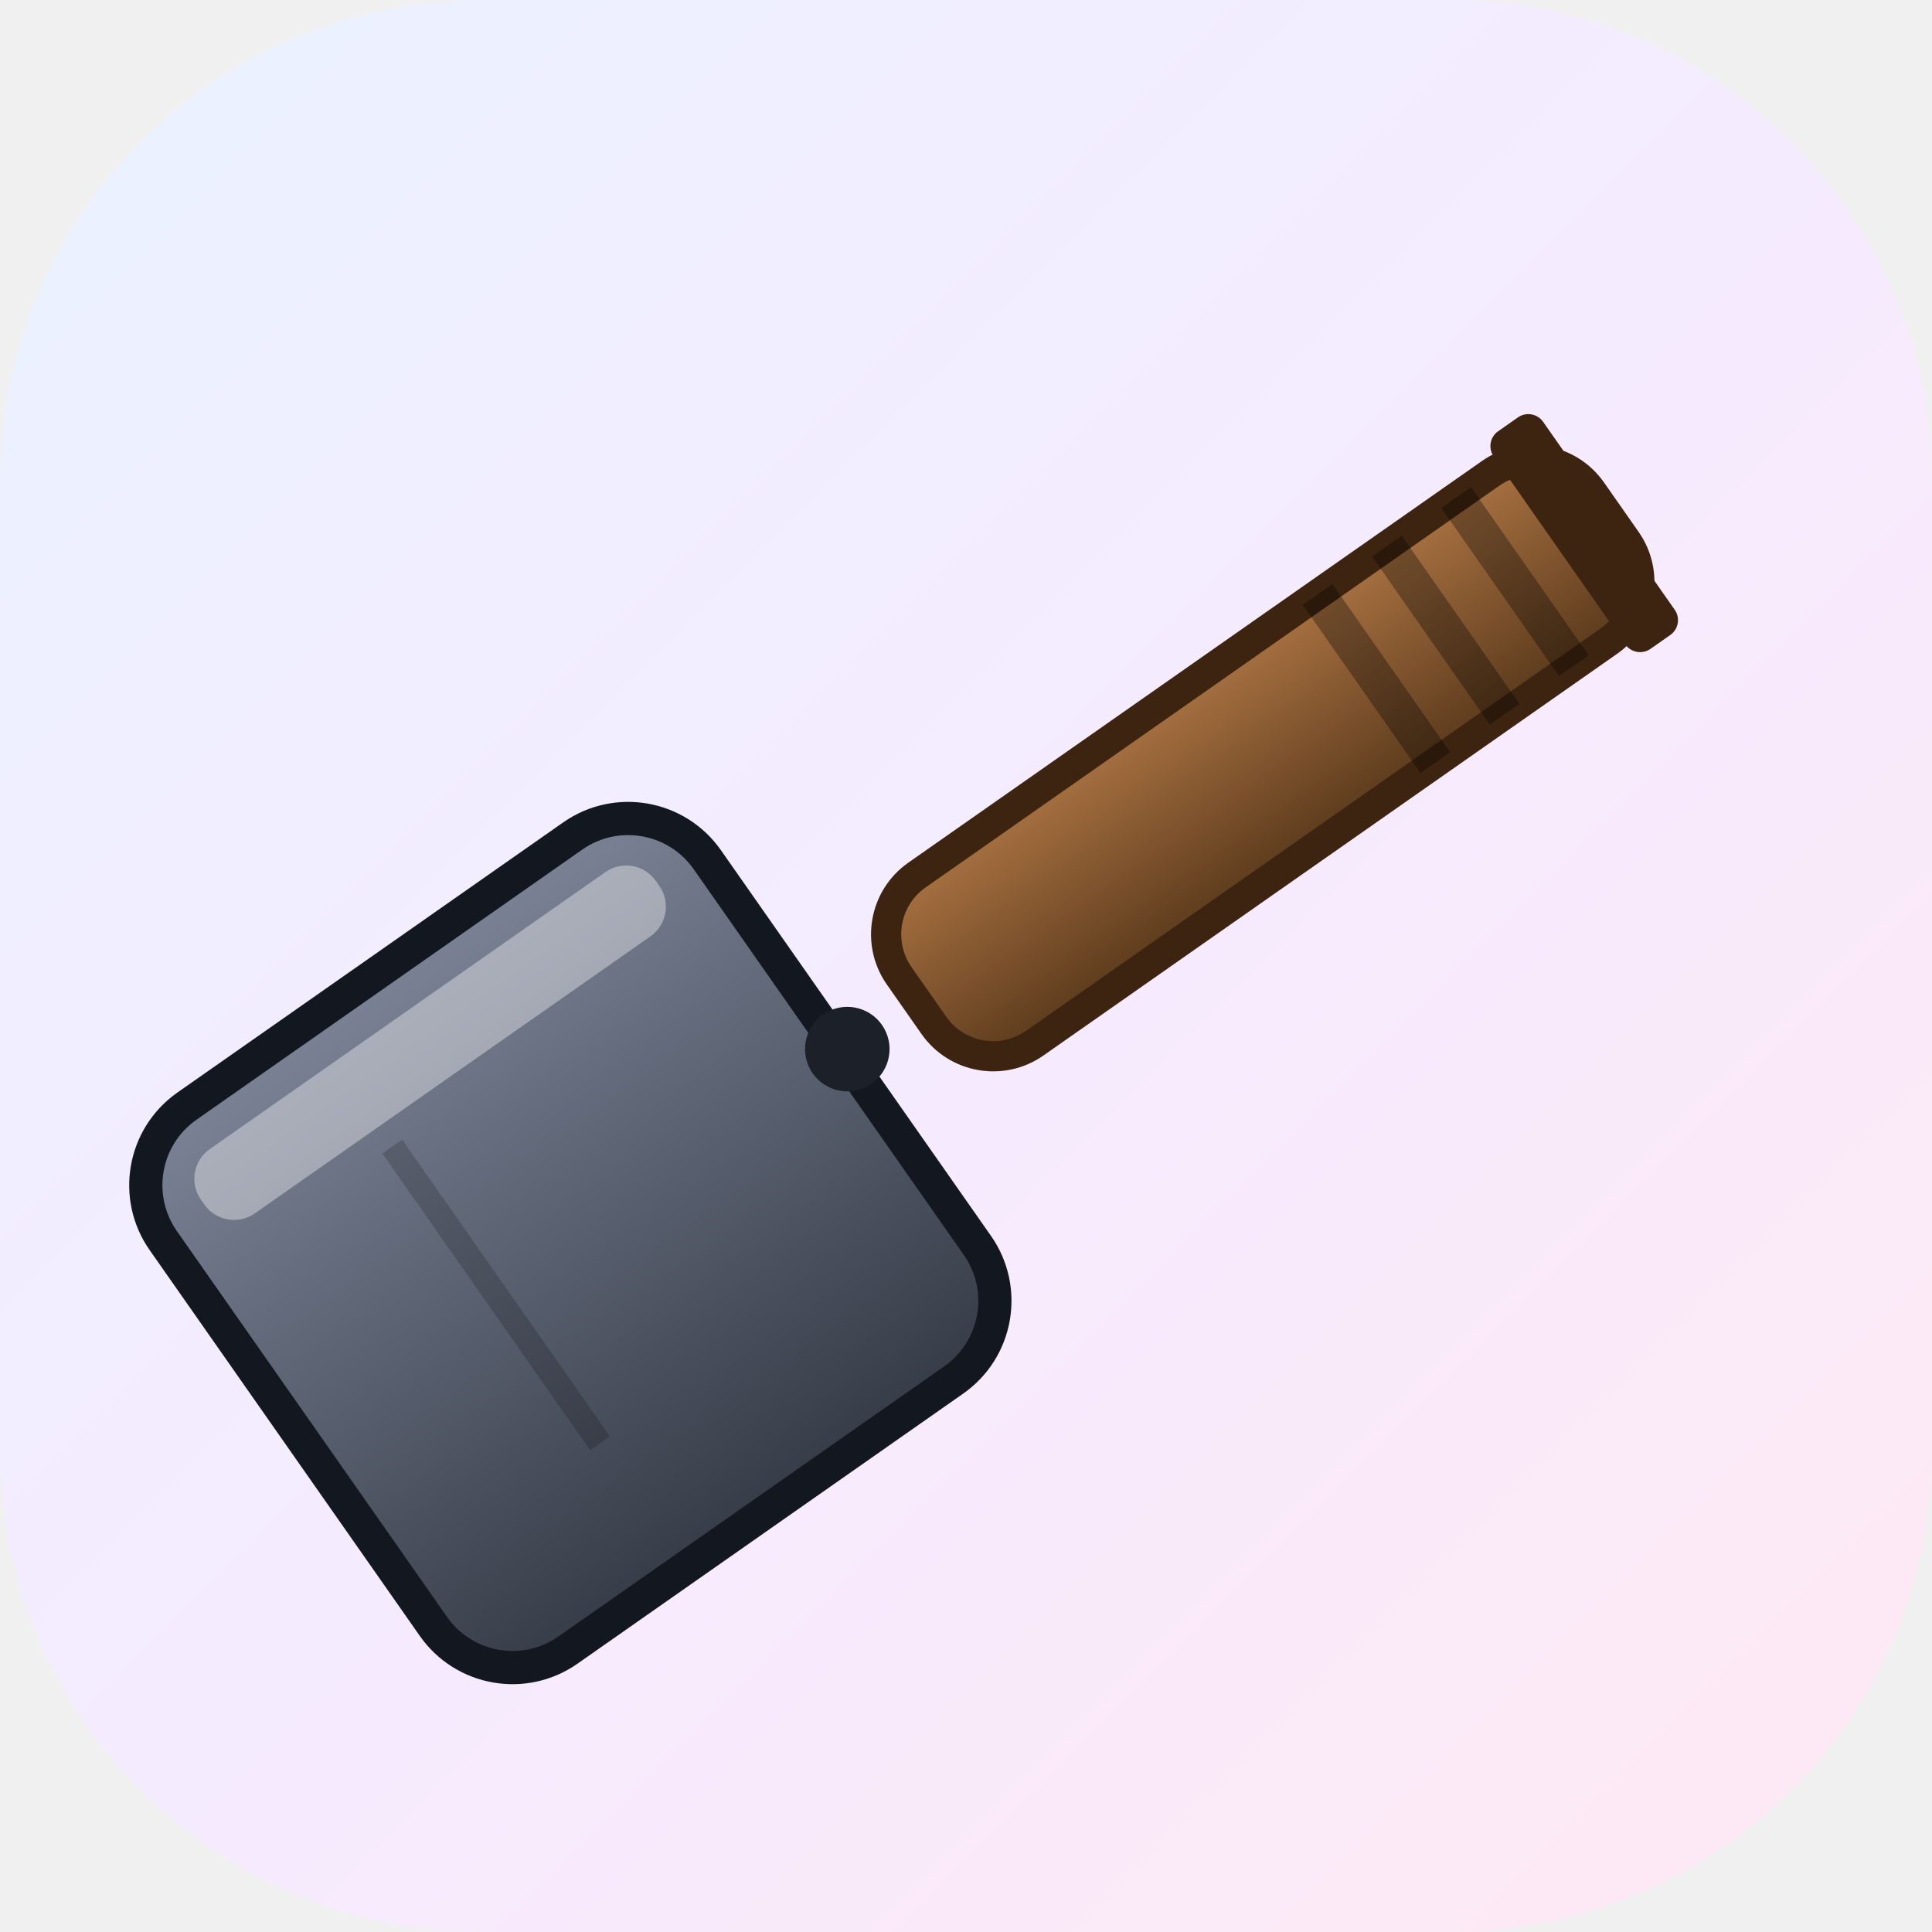
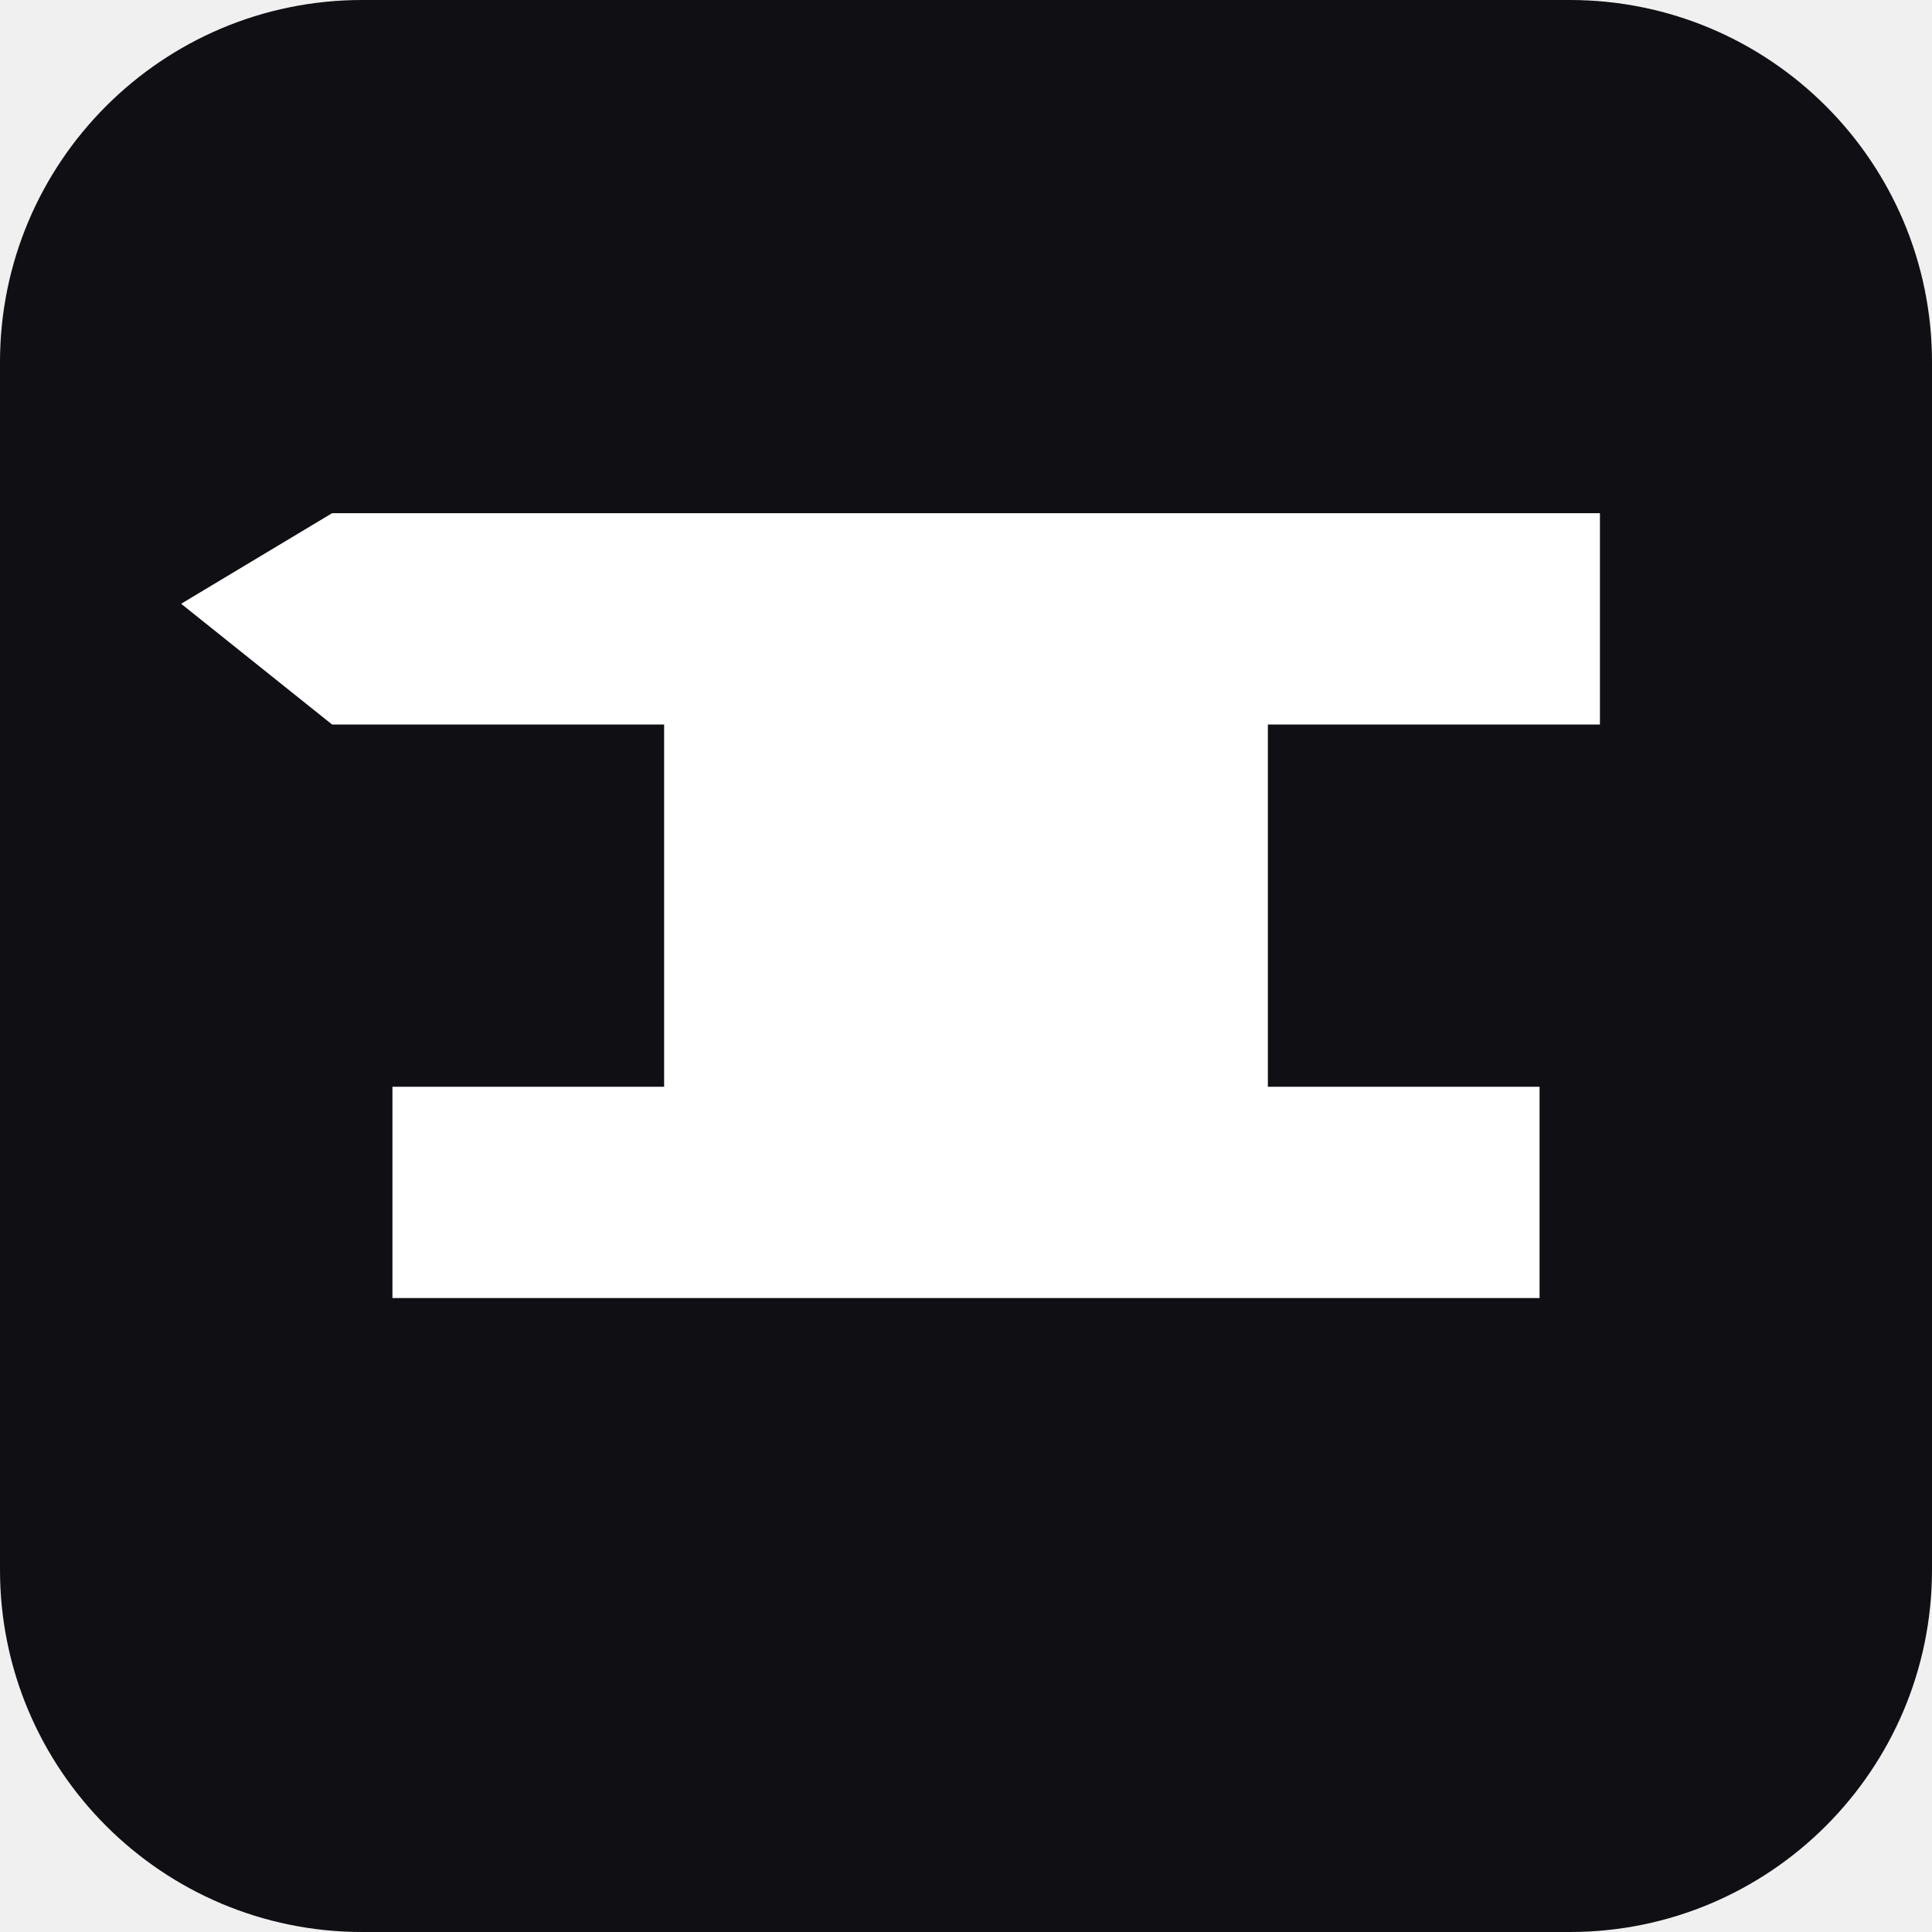
<svg xmlns="http://www.w3.org/2000/svg" viewBox="0 0 32 32">
-   <defs>
-     <linearGradient id="bg" x1="0" y1="0" x2="1" y2="1">
-       <stop offset="0%" stop-color="#eaf2ff" />
-       <stop offset="50%" stop-color="#f5ebff" />
-       <stop offset="100%" stop-color="#ffe9f3" />
-     </linearGradient>
-     <linearGradient id="head" x1="0" y1="0" x2="0" y2="1">
-       <stop offset="0%" stop-color="#7a8295" />
-       <stop offset="100%" stop-color="#363c47" />
-     </linearGradient>
-     <linearGradient id="handle" x1="0" y1="0" x2="0" y2="1">
-       <stop offset="0%" stop-color="#a87141" />
-       <stop offset="100%" stop-color="#5b3a1c" />
-     </linearGradient>
-   </defs>
-   <rect width="32" height="32" rx="8" ry="8" fill="url(#bg)" />
-   <g transform="rotate(-35 16 16)">
-     <rect x="15" y="14.3" width="14" height="3.4" fill="url(#handle)" stroke="#3d2410" stroke-width="0.5" rx="1.2" />
-     <rect x="24" y="14.3" width="0.6" height="3.4" fill="rgba(0,0,0,0.32)" />
-     <rect x="25.4" y="14.3" width="0.6" height="3.4" fill="rgba(0,0,0,0.32)" />
-     <rect x="26.8" y="14.3" width="0.6" height="3.4" fill="rgba(0,0,0,0.32)" />
-     <rect x="28" y="13.8" width="1" height="4.4" fill="#3d2410" rx="0.3" />
-     <rect x="2.5" y="10.5" width="11" height="11" fill="url(#head)" stroke="#13171f" stroke-width="0.55" rx="1.6" />
-     <rect x="3.4" y="11.3" width="9.2" height="1.3" fill="rgba(255,255,255,0.38)" rx="0.6" />
-     <circle cx="13.6" cy="16" r="0.7" fill="#1c2129" />
-     <line x1="6.5" y1="13" x2="6.5" y2="19" stroke="rgba(0,0,0,0.18)" stroke-width="0.4" />
-   </g>
+   <rect width="32" height="32" rx="6" fill="#0f0f14" />
+   <path d="     M3 10     L5.5 8.5     L26.5 8.5     L26.5 12     L21 12     L21 18     L25.5 18     L25.5 21.5     L6.5 21.5     L6.5 18     L11 18     L11 12     L5.5 12 Z" fill="#ffffff" />
</svg>
